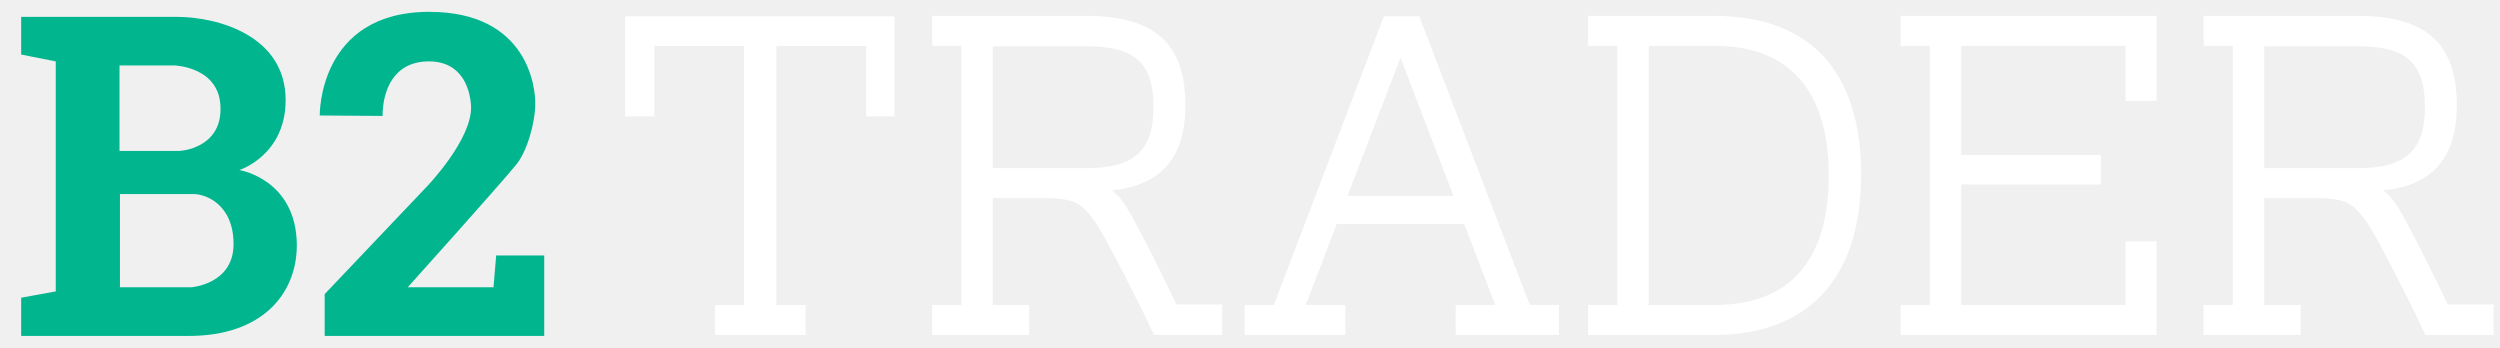
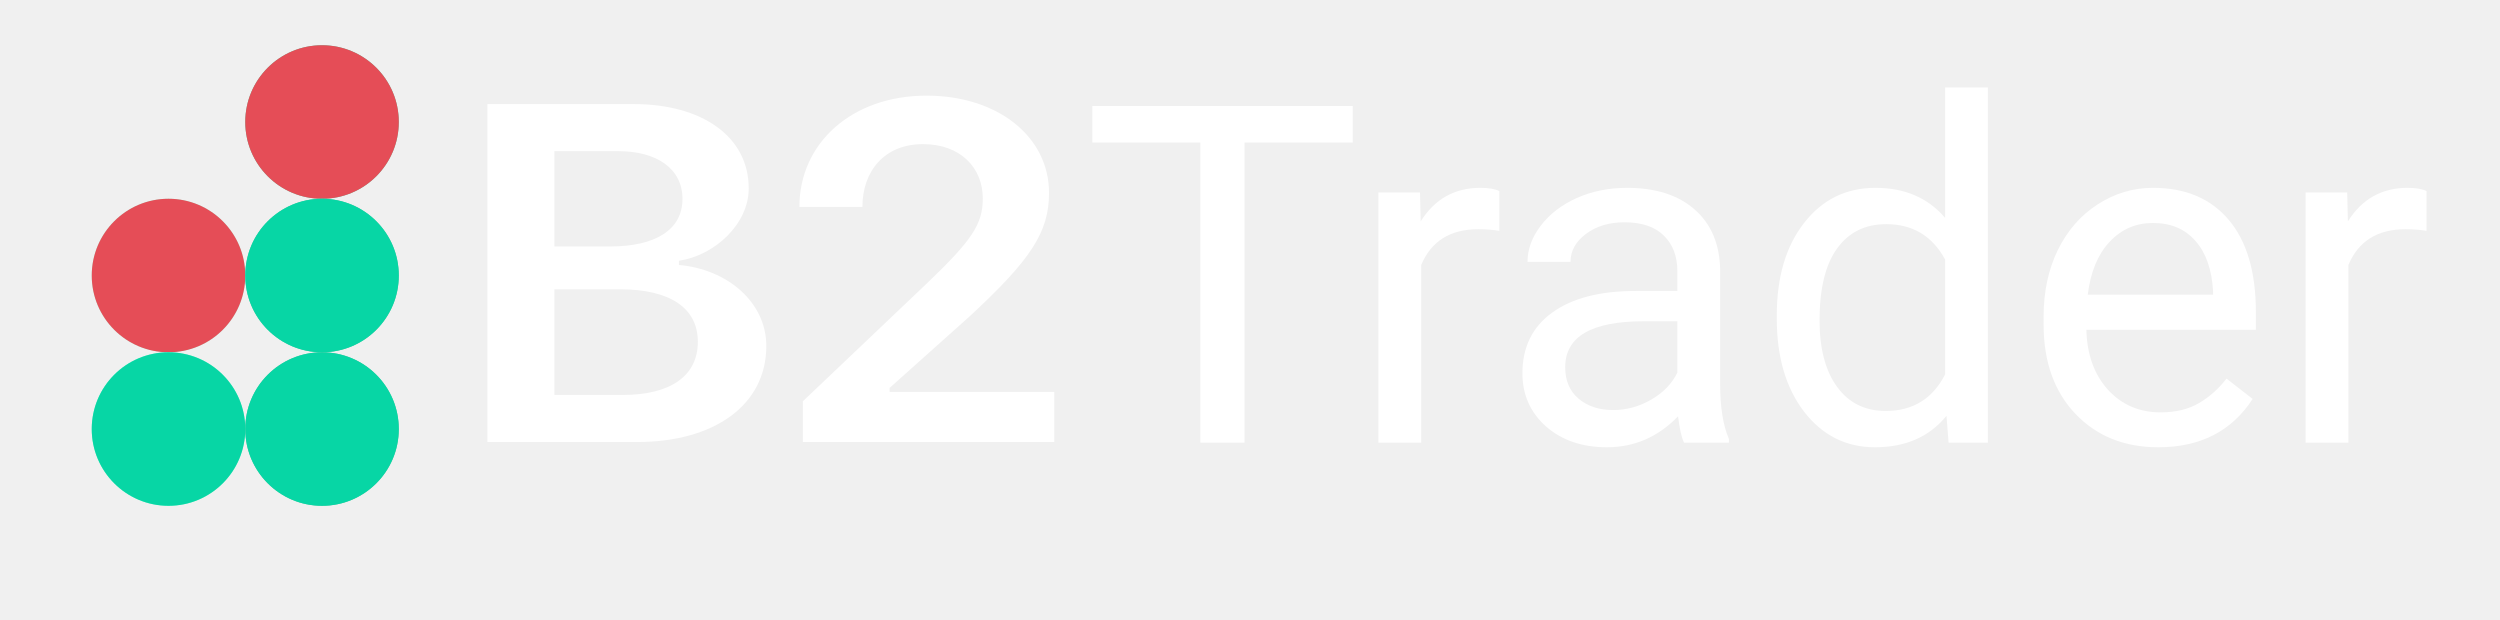
- <svg xmlns="http://www.w3.org/2000/svg" width="108" height="15" viewBox="0 0 108 15" fill="none">
-   <path d="M0.915 0.728H7.626C9.429 0.728 12.339 1.552 12.339 4.321C12.339 6.716 10.341 7.345 10.341 7.345C10.341 7.345 12.804 7.738 12.823 10.585C12.823 12.725 11.291 14.512 8.169 14.512H0.915V12.862L2.408 12.588V2.652L0.915 2.357V0.728ZM13.813 4.989C13.813 4.989 13.735 0.512 18.545 0.512C22.831 0.512 23.142 3.83 23.122 4.498C23.122 5.322 22.754 6.579 22.288 7.129C21.551 8.032 17.614 12.411 17.614 12.411H21.319L21.435 11.036H23.51V14.512H14.026V12.705L18.429 8.071C18.429 8.071 20.426 6.01 20.349 4.557C20.31 3.968 20.038 2.652 18.526 2.652C16.994 2.652 16.528 3.928 16.528 5.008L13.813 4.989ZM8.246 12.411C8.246 12.411 10.089 12.293 10.089 10.545C10.089 8.798 8.848 8.385 8.382 8.385H5.182V12.411H8.246ZM7.548 2.829H5.163V6.52C5.163 6.52 7.645 6.52 7.742 6.52C7.858 6.52 9.526 6.383 9.526 4.714C9.546 2.888 7.548 2.829 7.548 2.829Z" fill="#01B68F" />
-   <path d="M38.465 4.83H37.611V1.806H33.344V13.371H34.605V14.274H31.075V13.371H32.336V1.806H28.069V4.849H27.196V0.883H38.465V4.83Z" fill="white" />
-   <path d="M34.802 14.471H30.884V13.175H32.145V1.983H28.266V5.027H27.005V0.707H38.642V5.027H37.42V1.983H33.541V13.175H34.802V14.471ZM31.272 14.079H34.433V13.549H33.172V1.61H37.808V4.654H38.293V1.08H27.393V4.654H27.897V1.61H32.532V13.549H31.272V14.079Z" fill="white" />
-   <path d="M52.606 13.371V14.274H49.968L49.541 13.41C48.669 11.643 48.048 10.445 47.679 9.856C47.311 9.247 46.981 8.855 46.652 8.658C46.322 8.462 45.837 8.364 45.178 8.364H42.676V13.371H44.247V14.274H40.426V13.371H41.687V1.806H40.426V0.902H46.923C49.774 0.902 51.035 2.022 51.035 4.574C51.035 6.911 49.929 8.03 47.505 8.089V8.187C47.796 8.285 48.029 8.442 48.203 8.658C48.397 8.874 48.669 9.306 48.998 9.974C49.347 10.602 49.91 11.761 50.705 13.371H52.606ZM46.981 1.806H42.695V7.461H46.962C49.095 7.461 50.026 6.597 50.026 4.633C50.007 2.63 49.115 1.806 46.981 1.806Z" fill="white" />
-   <path d="M52.799 14.47H49.851L49.385 13.488C48.512 11.74 47.892 10.543 47.543 9.953C47.194 9.364 46.864 8.991 46.573 8.815C46.282 8.638 45.816 8.559 45.196 8.559H42.888V13.174H44.459V14.47H40.27V13.174H41.53V1.981H40.27V0.686H46.922C49.889 0.686 51.208 1.883 51.208 4.554C51.208 6.812 50.161 8.01 48.028 8.226C48.144 8.304 48.241 8.402 48.338 8.5C48.532 8.716 48.803 9.148 49.172 9.855C49.54 10.523 50.103 11.662 50.82 13.154H52.799V14.47ZM50.083 14.077H52.411V13.547H50.568L50.51 13.448C49.773 11.897 49.172 10.739 48.823 10.052C48.474 9.404 48.221 8.972 48.047 8.775C47.872 8.579 47.659 8.442 47.426 8.363L47.291 8.324V7.911H47.465C49.773 7.852 50.82 6.831 50.82 4.573C50.82 2.139 49.657 1.098 46.903 1.098H40.619V1.628H41.879V13.566H40.619V14.097H44.071V13.566H42.5V8.167H45.196C45.875 8.167 46.418 8.265 46.767 8.481C47.116 8.697 47.465 9.109 47.872 9.737C48.241 10.346 48.861 11.544 49.734 13.311L50.083 14.077ZM46.961 7.636H42.519V1.608H46.98C49.211 1.608 50.2 2.531 50.2 4.613C50.2 6.694 49.191 7.636 46.961 7.636ZM42.888 7.263H46.961C48.997 7.263 49.831 6.498 49.831 4.632C49.831 2.728 49.036 2.001 46.98 2.001H42.888V7.263Z" fill="white" />
-   <path d="M67.17 13.371V14.274H63.078V13.371H64.881L63.388 9.503H57.628L56.134 13.371H57.938V14.274H53.962V13.371H55.164L59.916 0.902H61.196L65.967 13.371H67.17ZM63.058 8.639L60.537 2.061H60.459L57.938 8.639H63.058Z" fill="white" />
-   <path d="M67.347 14.47H62.886V13.174H64.593L63.255 9.678H57.746L56.408 13.174H58.115V14.47H53.77V13.174H55.031L59.783 0.705H61.315L66.086 13.174H67.347V14.47ZM63.255 14.077H66.959V13.547H65.815L61.044 1.078H60.016L55.264 13.547H54.12V14.077H57.708V13.547H55.846L57.475 9.305H63.507L65.136 13.547H63.255V14.077ZM63.332 8.834H57.669L60.326 1.883H60.656L63.332 8.834ZM58.212 8.461H62.789L60.501 2.492L58.212 8.461Z" fill="white" />
-   <path d="M74.038 14.276H68.782V13.373H70.043V1.808H68.782V0.904H74.038C78.034 0.904 80.206 3.182 80.206 7.6C80.206 11.979 78.034 14.276 74.038 14.276ZM74.096 1.808H71.032V13.373H74.096C77.394 13.373 79.197 11.39 79.197 7.6C79.197 3.791 77.394 1.808 74.096 1.808Z" fill="white" />
-   <path d="M74.037 14.47H68.606V13.174H69.867V1.981H68.606V0.686H74.037C78.188 0.686 80.399 3.061 80.399 7.558C80.399 12.015 78.129 14.47 74.037 14.47ZM68.975 14.077H74.037C77.955 14.077 80.011 11.838 80.011 7.578C80.011 3.317 77.935 1.078 74.037 1.078H68.975V1.608H70.236V13.547H68.975V14.077ZM74.095 13.547H70.856V1.608H74.095C77.509 1.608 79.39 3.729 79.39 7.578C79.39 11.426 77.509 13.547 74.095 13.547ZM71.225 13.174H74.095C77.315 13.174 79.002 11.249 79.002 7.578C79.002 3.925 77.295 1.981 74.095 1.981H71.225V13.174Z" fill="white" />
-   <path d="M92.015 4.183V1.808H84.548V6.893H90.579V7.777H84.548V13.373H92.015V10.624H92.965V14.276H82.298V13.373H83.558V1.808H82.298V0.904H92.965V4.183H92.015Z" fill="white" />
-   <path d="M93.162 14.47H82.106V13.174H83.367V1.981H82.106V0.686H93.162V4.357H91.823V1.981H84.725V6.694H90.757V7.97H84.725V13.174H91.823V10.425H93.162V14.47ZM82.475 14.077H92.774V10.798H92.192V13.547H84.356V7.578H90.388V7.067H84.356V1.608H92.192V3.984H92.774V1.078H82.475V1.608H83.736V13.547H82.475V14.077Z" fill="white" />
-   <path d="M107.533 13.373V14.276H104.895L104.468 13.412C103.595 11.645 102.975 10.447 102.606 9.858C102.238 9.249 101.908 8.857 101.578 8.66C101.249 8.464 100.764 8.366 100.104 8.366H97.602V13.373H99.173V14.276H95.353V13.373H96.613V1.808H95.353V0.904H101.83C104.682 0.904 105.942 2.024 105.942 4.576C105.942 6.913 104.837 8.032 102.412 8.091V8.189C102.703 8.287 102.936 8.444 103.111 8.66C103.304 8.876 103.576 9.308 103.906 9.976C104.255 10.604 104.817 11.763 105.612 13.373H107.533ZM101.908 1.808H97.622V7.463H101.889C104.022 7.463 104.953 6.599 104.953 4.635C104.934 2.632 104.041 1.808 101.908 1.808Z" fill="white" />
-   <path d="M107.725 14.47H104.777L104.312 13.488C103.439 11.74 102.819 10.543 102.469 9.953C102.12 9.364 101.791 8.991 101.5 8.815C101.209 8.638 100.743 8.559 100.123 8.559H97.815V13.174H99.386V14.47H95.196V13.174H96.457V1.981H95.196V0.686H101.849C104.816 0.686 106.135 1.883 106.135 4.554C106.135 6.812 105.088 8.01 102.954 8.226C103.071 8.304 103.168 8.402 103.265 8.5C103.459 8.716 103.73 9.148 104.099 9.855C104.448 10.523 105.03 11.662 105.747 13.154H107.725V14.47ZM105.01 14.077H107.338V13.547H105.495L105.437 13.448C104.7 11.897 104.099 10.739 103.749 10.052C103.4 9.384 103.148 8.972 102.974 8.775C102.799 8.579 102.586 8.442 102.353 8.363L102.217 8.324V7.911H102.392C104.7 7.852 105.747 6.831 105.747 4.573C105.747 2.139 104.583 1.098 101.829 1.098H95.545V1.628H96.806V13.566H95.545V14.097H98.998V13.566H97.427V8.167H100.123C100.801 8.167 101.344 8.265 101.694 8.481C102.043 8.697 102.392 9.109 102.799 9.737C103.168 10.346 103.788 11.544 104.661 13.311L105.01 14.077ZM101.888 7.636H97.446V1.608H101.907C104.137 1.608 105.127 2.531 105.127 4.613C105.127 6.694 104.118 7.636 101.888 7.636ZM97.815 7.263H101.888C103.924 7.263 104.758 6.498 104.758 4.632C104.758 2.728 103.963 2.001 101.907 2.001H97.815V7.263Z" fill="white" />
+ <svg xmlns="http://www.w3.org/2000/svg" width="109" height="27" viewBox="0 0 109 27" fill="none">
+   <mask id="mask0" mask-type="alpha" maskUnits="userSpaceOnUse" x="0" y="0" width="109" height="27">
+     <rect x="0.5" y="0.055" width="108" height="26" fill="#C4C4C4" />
+   </mask>
+   <g mask="url(#mask0)">
+     <path d="M58.978 6.214H54.261V19.299H52.335V6.214H47.627V4.621H58.978V6.214Z" fill="white" />
+     <path d="M65.37 10.065C65.088 10.018 64.782 9.994 64.453 9.994C63.23 9.994 62.399 10.515 61.963 11.557V19.299H60.097V8.391H61.912L61.942 9.652C62.554 8.677 63.421 8.19 64.543 8.19C64.906 8.19 65.182 8.237 65.37 8.331V10.065Z" fill="white" />
+     <path d="M73.425 19.299C73.317 19.084 73.23 18.701 73.163 18.15C72.296 19.051 71.261 19.501 70.058 19.501C68.983 19.501 68.099 19.198 67.406 18.594C66.721 17.982 66.378 17.209 66.378 16.275C66.378 15.139 66.808 14.259 67.669 13.634C68.536 13.002 69.752 12.686 71.318 12.686H73.133V11.829C73.133 11.177 72.938 10.66 72.548 10.277C72.158 9.887 71.584 9.692 70.824 9.692C70.159 9.692 69.601 9.86 69.15 10.196C68.7 10.532 68.475 10.939 68.475 11.416H66.6C66.6 10.871 66.791 10.347 67.175 9.843C67.564 9.332 68.089 8.929 68.747 8.633C69.413 8.338 70.142 8.19 70.935 8.19C72.192 8.19 73.176 8.506 73.889 9.137C74.601 9.762 74.971 10.626 74.998 11.728V16.749C74.998 17.75 75.125 18.547 75.381 19.138V19.299H73.425ZM70.33 17.878C70.915 17.878 71.469 17.727 71.993 17.424C72.518 17.122 72.897 16.729 73.133 16.245V14.007H71.671C69.386 14.007 68.243 14.675 68.243 16.013C68.243 16.598 68.438 17.055 68.828 17.384C69.218 17.713 69.718 17.878 70.33 17.878Z" fill="white" />
+     <path d="M77.468 13.755C77.468 12.081 77.864 10.737 78.657 9.722C79.45 8.701 80.489 8.19 81.772 8.19C83.049 8.19 84.061 8.627 84.807 9.5V3.814H86.672V19.299H84.958L84.867 18.13C84.121 19.044 83.083 19.501 81.752 19.501C80.489 19.501 79.457 18.983 78.657 17.948C77.864 16.913 77.468 15.562 77.468 13.896V13.755ZM79.333 13.966C79.333 15.203 79.588 16.171 80.099 16.87C80.61 17.569 81.315 17.918 82.216 17.918C83.399 17.918 84.262 17.387 84.807 16.325V11.315C84.249 10.287 83.392 9.773 82.236 9.773C81.322 9.773 80.61 10.125 80.099 10.831C79.588 11.537 79.333 12.582 79.333 13.966Z" fill="white" />
+     <path d="M94.102 19.501C92.623 19.501 91.42 19.017 90.493 18.049C89.565 17.075 89.101 15.774 89.101 14.148V13.805C89.101 12.723 89.306 11.758 89.716 10.912C90.133 10.058 90.711 9.393 91.45 8.916C92.196 8.432 93.003 8.19 93.87 8.19C95.288 8.19 96.39 8.657 97.177 9.591C97.963 10.525 98.356 11.863 98.356 13.603V14.38H90.966C90.993 15.455 91.306 16.325 91.904 16.991C92.509 17.649 93.275 17.979 94.203 17.979C94.861 17.979 95.419 17.844 95.876 17.575C96.333 17.307 96.733 16.95 97.076 16.507L98.215 17.394C97.301 18.799 95.93 19.501 94.102 19.501ZM93.87 9.722C93.117 9.722 92.485 9.998 91.975 10.549C91.464 11.093 91.148 11.859 91.027 12.847H96.491V12.706C96.437 11.758 96.182 11.026 95.725 10.508C95.268 9.984 94.65 9.722 93.87 9.722Z" fill="white" />
+     <path d="M105.796 10.065C105.514 10.018 105.208 9.994 104.879 9.994C103.655 9.994 102.825 10.515 102.389 11.557V19.299H100.524V8.391H102.338L102.368 9.652C102.98 8.677 103.847 8.19 104.969 8.19C105.332 8.19 105.608 8.237 105.796 8.331V10.065Z" fill="white" />
+     <path d="M27.786 19.272C31.114 19.272 33.411 17.679 33.411 15.085C33.411 13.166 31.698 11.736 29.602 11.553V11.369C31.168 11.134 32.644 9.766 32.644 8.213C32.644 5.947 30.596 4.538 27.635 4.538H21.252V19.272H27.786ZM24.172 6.59H26.954C28.64 6.59 29.756 7.356 29.756 8.673C29.756 10.021 28.575 10.746 26.598 10.746H24.172V6.59ZM24.172 17.22V12.614H27.041C29.169 12.614 30.426 13.401 30.426 14.902C30.426 16.413 29.202 17.22 27.149 17.22H24.172Z" fill="white" />
+     <path d="M34.854 9.023H37.601C37.601 7.471 38.549 6.284 40.246 6.284C41.877 6.284 42.85 7.315 42.85 8.653C42.85 9.776 42.374 10.48 40.408 12.359L35.005 17.495V19.272H45.965V17.087H38.787V16.913L42.269 13.799C44.949 11.318 45.738 10.123 45.738 8.408C45.738 5.957 43.498 4.17 40.397 4.17C37.145 4.17 34.854 6.235 34.854 9.023Z" fill="white" />
+     <circle r="3.347" transform="matrix(1 -2.01952e-08 -2.01952e-08 -1 14.0402 5.31917)" fill="#59C59E" />
+     <circle r="3.347" transform="matrix(1 -2.01952e-08 -2.01952e-08 -1 14.0402 5.31917)" fill="#E54D57" />
+     <circle r="3.347" transform="matrix(1 -2.01952e-08 -2.01952e-08 -1 7.34684 12.0125)" fill="#A4FCDE" />
+     <circle r="3.347" transform="matrix(1 -2.01952e-08 -2.01952e-08 -1 7.34684 12.0125)" fill="#E54D57" />
+     <circle r="3.347" transform="matrix(1 -2.01952e-08 -2.01952e-08 -1 14.0402 12.0125)" fill="#59C59E" />
+     <circle r="3.347" transform="matrix(1 -2.01952e-08 -2.01952e-08 -1 14.0402 12.0125)" fill="#07D6A5" />
+     <circle r="3.347" transform="matrix(1 -2.01952e-08 -2.01952e-08 -1 7.34684 18.7059)" fill="#84F8CF" />
+     <circle r="3.347" transform="matrix(1 -2.01952e-08 -2.01952e-08 -1 7.34684 18.7059)" fill="#07D6A5" />
+     <circle r="3.347" transform="matrix(1 -2.01952e-08 -2.01952e-08 -1 14.0402 18.7059)" fill="#59C59E" />
+     <circle r="3.347" transform="matrix(1 -2.01952e-08 -2.01952e-08 -1 14.0402 18.7059)" fill="#07D6A5" />
+   </g>
</svg>
